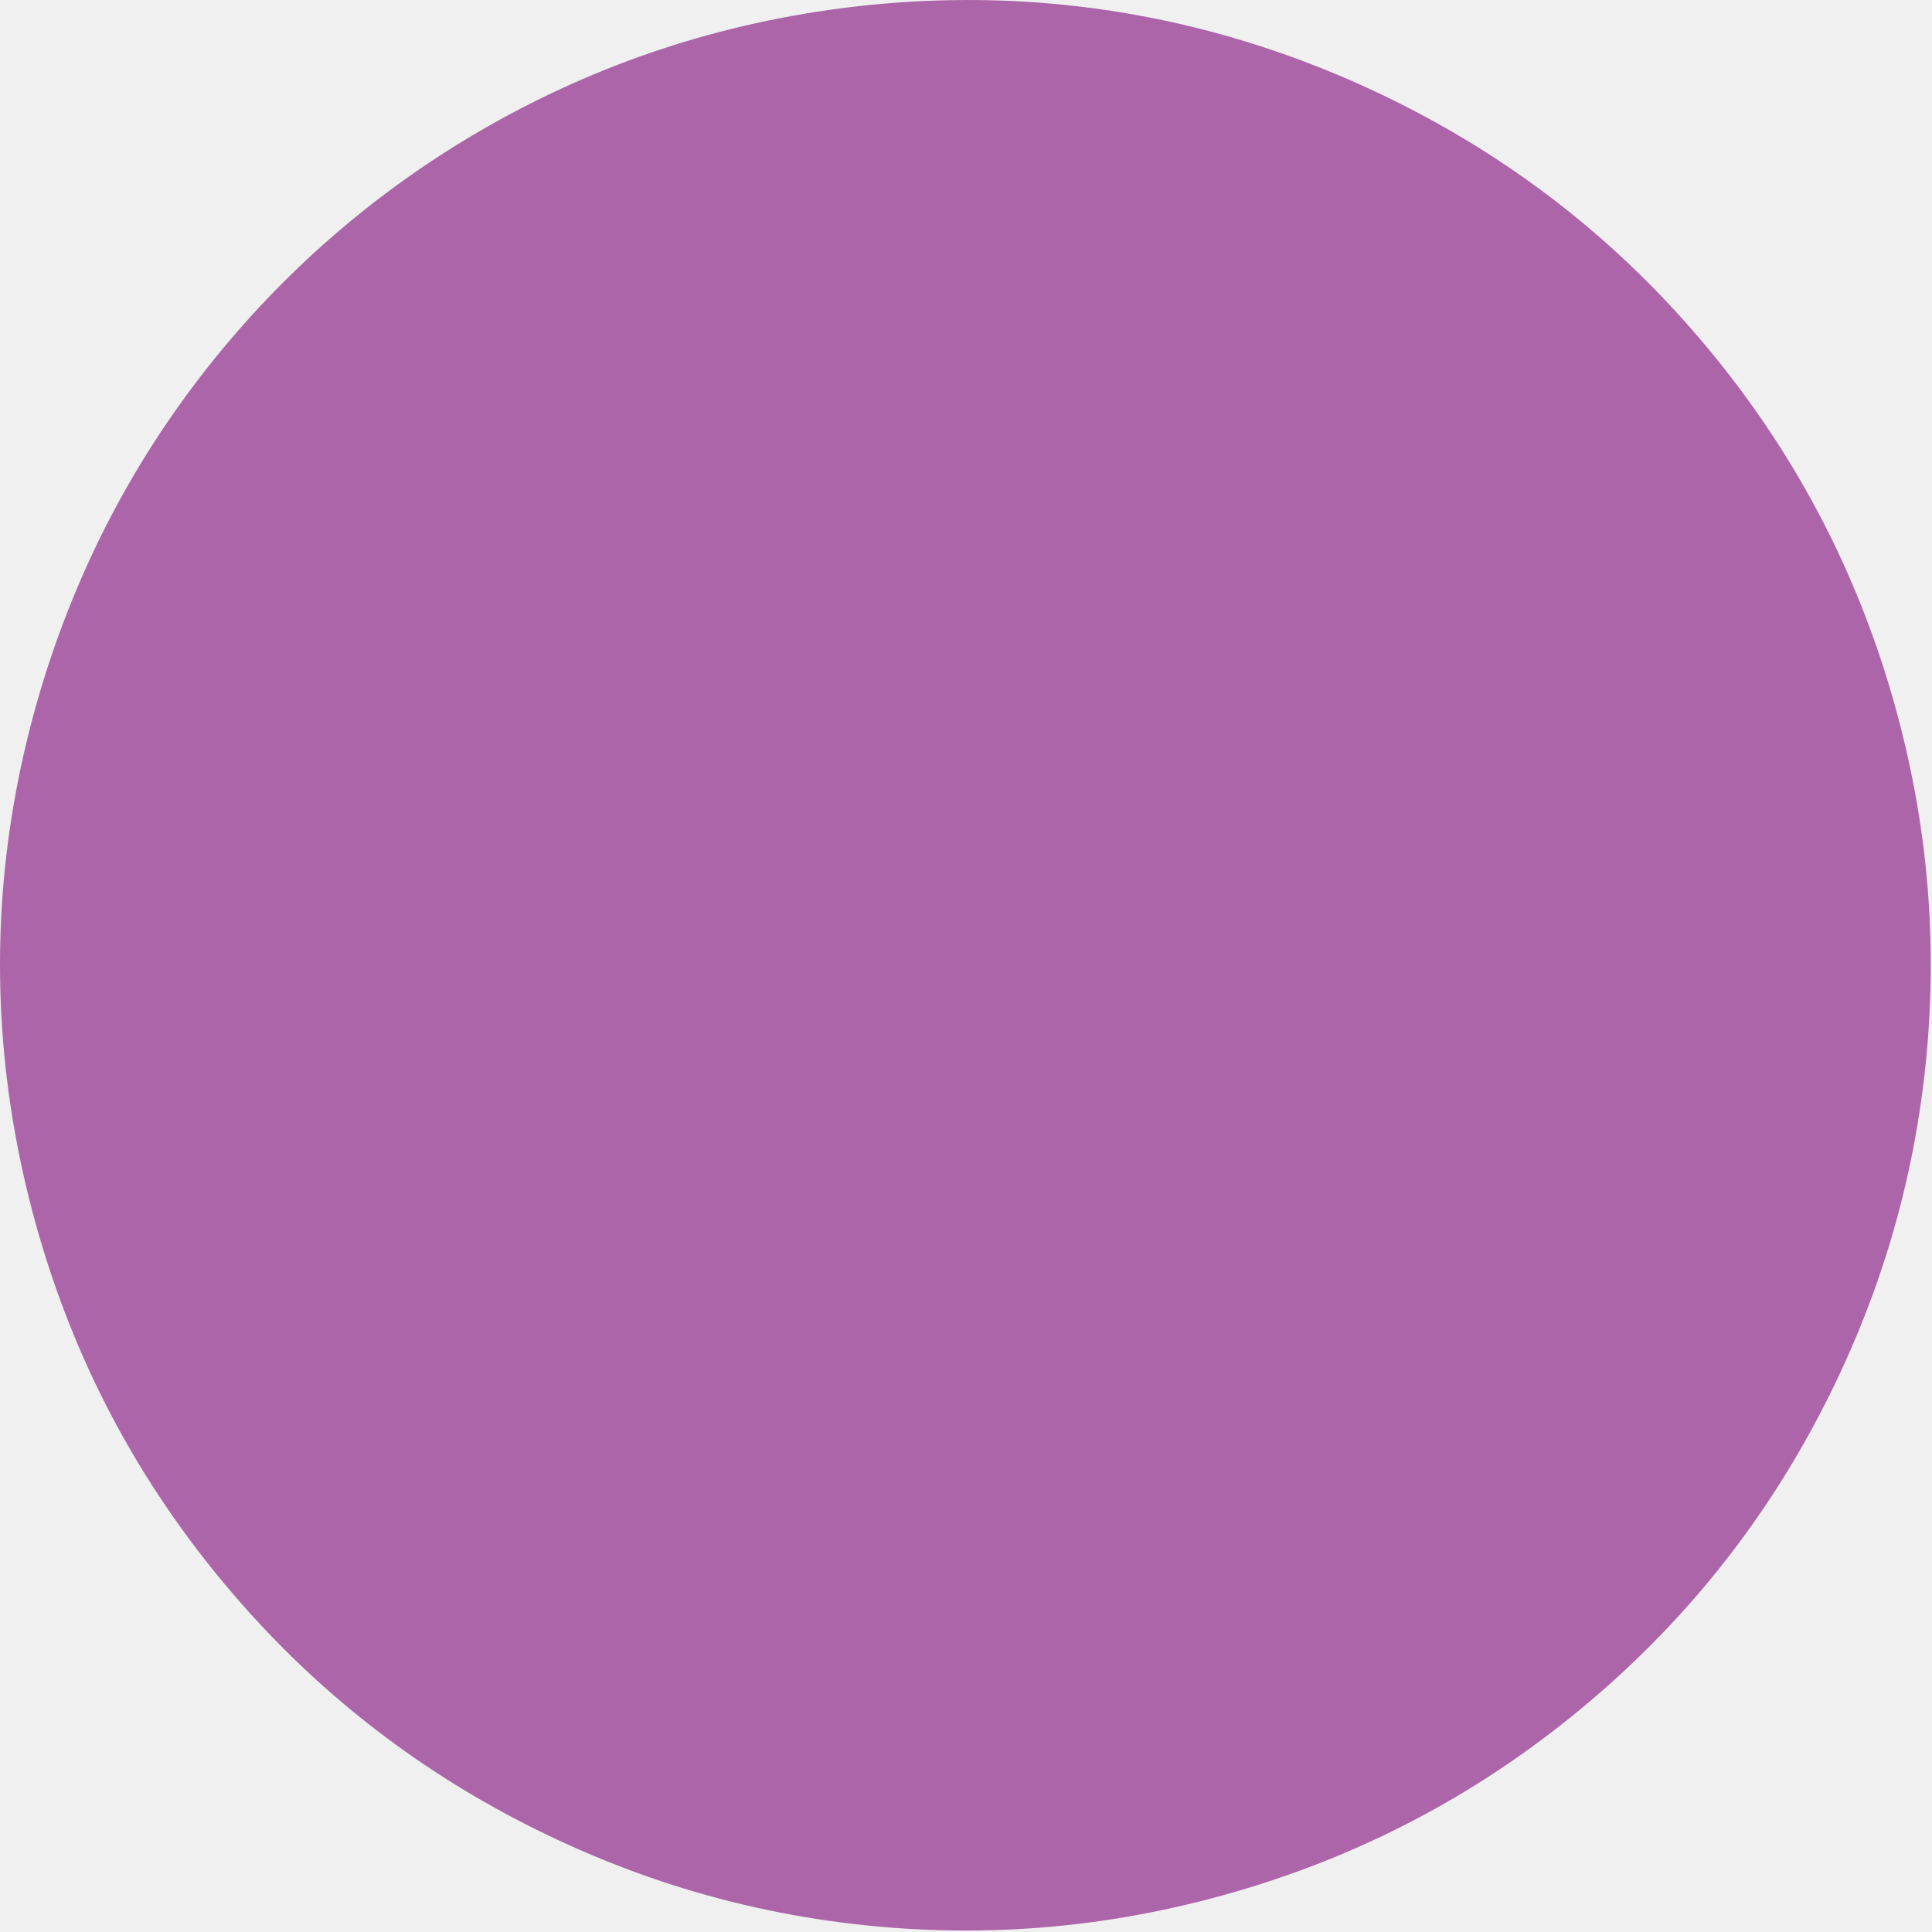
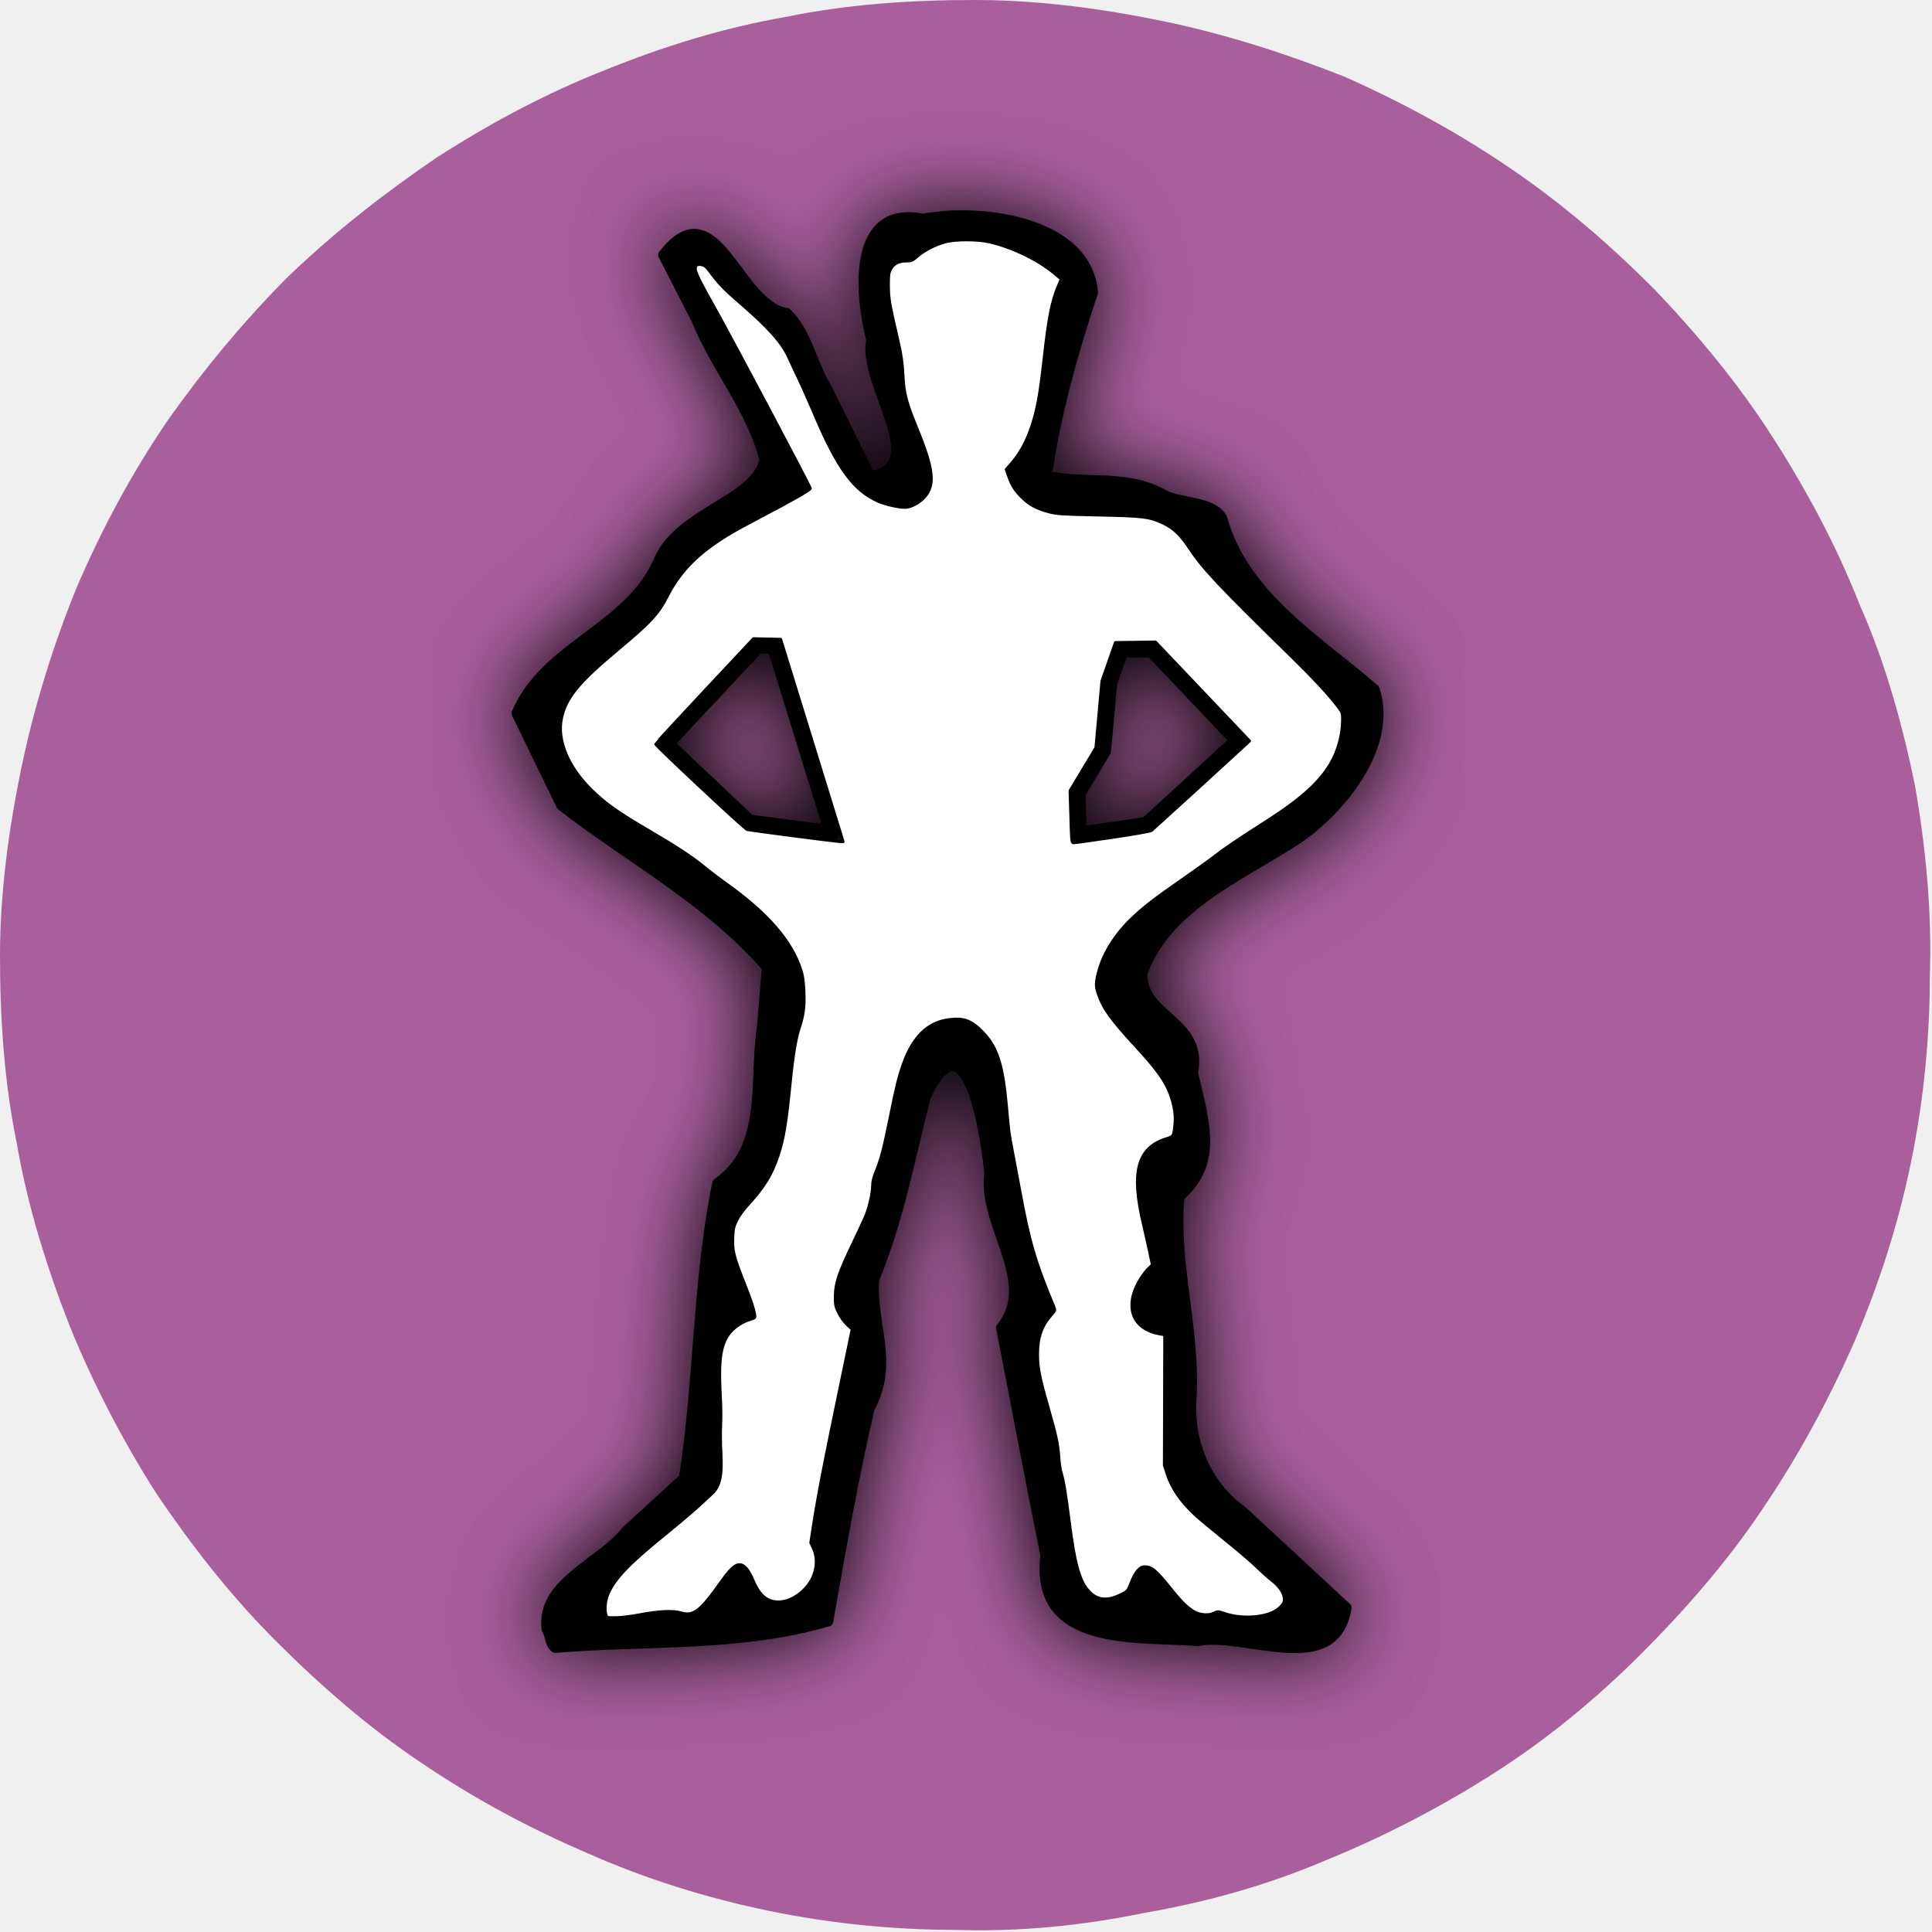
- <svg xmlns="http://www.w3.org/2000/svg" width="91" height="91" viewBox="0 0 91 91" version="1.1" xml:space="preserve" style="fill-rule:evenodd;clip-rule:evenodd;stroke-linecap:round;stroke-linejoin:round;">
-   <filter id="dropshadow" x="-0.2" width="300%" height="300%">
-     <feGaussianBlur in="SourceAlpha" stdDeviation="2" />
+ <svg xmlns="http://www.w3.org/2000/svg" version="1.1" width="91" height="91" viewBox="0, 0, 91, 91" xml:space="preserve" fill-rule="evenodd" stroke-linejoin="round" stroke-miterlimit="2" style="clip-rule:evenodd;">
+   <filter height="150%" id="dropshadow">
+     <feGaussianBlur stdDeviation="2" in="SourceAlpha" />
    <feOffset dx="0" dy="0" result="offsetblur" />
    <feMerge>
      <feMergeNode />
      <feMergeNode in="SourceGraphic" />
    </feMerge>
  </filter>
-   <g id="background" transform="matrix(0.821716,0,0,0.821716,-18.5673,-18.5778)">
-     <path d="M42.458,35.478C47.445,31.3 53.622,27.688 60.578,25.4C67.534,23.112 75.268,22.15 82.867,22.817C86.666,23.151 90.432,23.892 94.06,25.008C97.688,26.123 101.178,27.613 104.381,29.347C110.788,32.814 116.048,37.255 120.395,42.458C124.742,47.661 128.177,53.625 130.453,60.547C131.591,64.008 132.439,67.709 132.888,71.475C133.337,75.242 133.386,79.074 133.046,82.872C132.706,86.67 131.976,90.433 130.865,94.06C129.754,97.687 128.262,101.178 126.527,104.381C123.058,110.789 118.617,116.048 113.415,120.395C108.212,124.742 102.248,128.177 95.326,130.453C91.865,131.591 88.165,132.439 84.398,132.888C80.632,133.337 76.799,133.386 73.001,133.046C69.203,132.706 65.44,131.976 61.813,130.865C58.186,129.754 54.696,128.262 51.492,126.527C45.085,123.058 39.826,118.617 35.478,113.415C31.131,108.212 27.694,102.247 25.421,95.326C24.284,91.866 23.438,88.166 22.985,84.398C22.532,80.63 22.472,76.792 22.818,72.994C23.512,65.397 25.833,57.957 29.321,51.519C32.808,45.08 37.461,39.643 42.458,35.478Z" style="fill:#ac65a9;fill-rule:nonzero;" />
-   </g>
+   <path d="M7.4 70.4 C5.8 67.9 4.4 65.2 3.3 62.5 C2.2 59.7 1.3 56.8 0.8 53.9 C0.2 51 -0 48 0 45 C0 42.1 0.4 39.1 1 36.2 C1.6 33.3 2.5 30.4 3.6 27.7 C4.8 24.9 6.2 22.3 7.9 19.8 C9.6 17.4 11.5 15.1 13.6 13 C15.8 10.9 18.1 9.1 20.6 7.4 C23.1 5.8 25.7 4.4 28.5 3.3 C31.2 2.2 34.1 1.3 37 0.8 C39.9 0.2 42.9 -0 45.9 0 C48.9 0 51.9 0.4 54.8 1 C57.7 1.6 60.5 2.5 63.3 3.6 C66 4.8 68.6 6.2 71.1 7.9 C73.6 9.6 75.8 11.5 77.9 13.6 C80 15.8 81.9 18.1 83.5 20.6 C85.1 23.1 86.5 25.7 87.6 28.5 C88.8 31.2 89.6 34.1 90.2 37 C90.7 39.9 91 42.9 90.9 45.9 C90.9 48.9 90.6 51.9 90 54.8 C89.4 57.7 88.5 60.5 87.3 63.3 C86.1 66 84.7 68.6 83 71.1 C81.4 73.5 79.4 75.8 77.3 77.9 C75.2 80 72.9 81.9 70.4 83.5 C67.9 85.1 65.2 86.5 62.5 87.6 C59.7 88.8 56.8 89.6 53.9 90.1 C51 90.7 48 91 45 90.9 C42.1 90.9 39.1 90.6 36.2 90 C33.3 89.4 30.4 88.5 27.7 87.3 C24.9 86.1 22.3 84.7 19.8 83 C17.4 81.4 15.1 79.4 13 77.3 C10.9 75.2 9.1 72.9 7.4 70.4 z" fill-rule="nonzero" style="fill:#a85f9c;" />
+   <g stroke-width="0.5" style="stroke:black;fill:white;" filter="url(#dropshadow)" fill-rule="nonzero">
+     <path style="fill:#000000;stroke-width:0.5;stroke-dasharray:none" d="m 25.759,76.737 c -0.282,-2.181 2.514,-3.066 3.749,-4.62 0.906,-0.83 1.813,-1.661 2.719,-2.491 0.717,-4.607 0.638,-9.309 1.568,-13.886 2.403,-1.671 1.716,-4.8 2.102,-7.309 0.08,-0.955 0.159,-1.91 0.239,-2.866 -2.711,-3.148 -6.468,-5.141 -9.685,-7.633 -0.702,-1.445 -1.404,-2.891 -2.107,-4.336 1.322,-3.136 5.239,-3.984 6.649,-7.094 0.914,-2.366 4.597,-2.872 5.03,-4.83 -0.595,-2.409 -2.297,-4.341 -3.214,-6.628 -0.52,-1.012 -1.04,-2.024 -1.559,-3.036 2.466,-3.186 3.491,2.413 5.805,2.751 0.98,0.962 1.186,2.449 1.93,3.619 0.668,1.36 1.335,2.719 2.003,4.079 2.968,-0.506 -0.403,-4.418 0.068,-6.436 -0.549,-2.103 -0.954,-6.4 2.421,-5.701 2.604,-0.517 7.689,0.067 7.993,3.445 -0.937,2.783 -1.784,5.862 -2.175,8.651 1.804,0.426 3.782,-0.104 5.518,0.9 0.853,0.426 2.288,0.294 2.744,1.099 1.008,3.664 4.484,5.729 7.178,8.06 0.887,2.676 -1.655,5.791 -3.846,7.176 -2.605,1.675 -5.991,3.088 -7.101,6.21 -0.019,2.083 2.879,2.198 2.39,4.668 0.511,2.277 1.227,4.207 -0.635,5.829 -0.297,3.191 0.775,6.353 0.56,9.569 -0.119,2.057 0.713,4.049 2.391,5.245 1.639,1.519 3.277,3.038 4.916,4.556 -0.535,3.363 -4.75,1.111 -6.985,1.555 -2.942,-0.226 -7.701,0.3 -7.17,-4.024 -0.725,-3.567 -1.391,-7.148 -2.09,-10.721 1.759,-2.187 -0.881,-4.79 -0.554,-7.254 -0.177,-1.993 -1.113,-7.771 -3.026,-3.606 -0.737,2.895 -1.274,5.803 -2.42,8.574 -0.168,2.171 0.967,3.886 -0.223,6.097 -0.768,3.312 -1.356,6.662 -1.943,10.01 -4.171,1.217 -8.562,0.883 -12.843,1.245 -0.275,-0.216 -0.211,-0.598 -0.395,-0.867 z m 6.163,-0.79 c 1.74,0.88 2.547,-4.19 3.573,-1.361 0.883,2.222 3.917,-0.101 2.724,-1.914 0.47,-3.397 1.297,-6.729 1.946,-10.093 -2.37,-1.765 1.226,-4.631 0.942,-6.985 1.324,-2.395 0.588,-8.002 4.371,-7.542 2.384,1.232 1.602,4.279 2.248,6.447 0.392,2.459 0.855,4.951 1.961,7.205 -2.109,1.975 0.322,4.971 0.167,7.39 0.817,1.926 0.106,7.83 3.311,5.86 1.053,-3.523 2.197,2.253 4.207,0.955 1.554,0.793 4.796,-0.101 2.16,-1.795 -1.592,-1.906 -4.962,-3.077 -4.673,-6.023 0,-1.751 0,-3.502 0,-5.253 -2.257,-0.226 -1.806,-2.26 -0.556,-3.236 -0.351,-2.295 -1.875,-5.449 0.968,-6.032 0.801,-3.306 -3.061,-4.522 -3.631,-7.137 0.366,-3.258 3.948,-4.606 6.152,-6.511 2.318,-1.599 5.787,-3.04 5.44,-6.423 -2.038,-2.701 -5.103,-4.809 -7.177,-7.648 -1.651,-3.484 -7.499,0.44 -8.626,-3.734 2.338,-2.313 1.288,-6.477 2.598,-8.975 -1.921,-1.755 -5.273,-2.773 -7.099,-0.859 -2.353,-0.391 -0.335,3.767 -0.415,5.403 -0.193,2.092 2.917,5.278 0.237,6.193 -3.381,-0.034 -4.017,-4.221 -5.379,-6.584 -0.844,-2.376 -2.869,-2.808 -4.087,-4.783 -1.534,-0.57 0.49,1.97 0.728,2.719 1.389,2.59 2.778,5.179 4.167,7.769 -2.508,1.633 -5.642,2.347 -6.93,5.391 -1.488,2.412 -6.173,3.908 -4.555,7.287 1.333,2.795 4.68,3.479 6.81,5.5 2.569,1.735 5.386,4.045 4.016,7.52 -0.624,2.725 -0.062,5.772 -2.242,7.939 -1.889,1.829 0.035,3.661 0.264,5.425 -2.474,0.537 -1.423,3.324 -1.623,5.21 -0.169,1.138 0.505,2.622 -0.737,3.326 -1.423,1.615 -5.393,3.696 -4.618,5.614 1.134,0.163 2.223,-0.448 3.357,-0.263 z" />
+     <path style="fill:none;fill-opacity:1;stroke:#000000;stroke-width:0.7;stroke-linecap:butt;stroke-dasharray:none;stroke-opacity:1" d="m 31.377,35.028 4.302,-4.591 h 0.795 l 2.711,8.784 -3.904,-0.506 z" />
+     <path style="fill:none;fill-opacity:1;stroke:#000000;stroke-width:0.7;stroke-linecap:butt;stroke-dasharray:none;stroke-opacity:1" d="m 52.814,30.618 h 1.446 l 4.049,4.266 -4.302,3.94 -3.181,0.47 -0.036,-1.952 1.193,-1.988 0.289,-3.181 z" />
+     <path style="fill:#ffffff;stroke:#000000;stroke-width:0.511;stroke-linecap:butt;stroke-dasharray:none;stroke-opacity:1" d="m 107.87,287.461 c -0.302,-1.095 -0.104,-2.725 0.483,-3.969 1.271,-2.694 3.792,-5.284 10.18,-10.461 2.221,-1.8 4.826,-4.004 5.79,-4.899 0.964,-0.895 2.033,-1.88 2.377,-2.189 1.45,-1.302 1.884,-3.264 1.642,-7.416 -0.087,-1.488 -0.106,-3.618 -0.043,-4.734 0.064,-1.116 0.051,-3.203 -0.029,-4.637 -0.337,-6.101 -0.123,-8.658 0.899,-10.748 0.796,-1.628 2.469,-2.956 4.479,-3.557 0.766,-0.229 0.805,-0.275 0.704,-0.843 -0.212,-1.191 -0.622,-2.41 -1.96,-5.823 -1.795,-4.581 -2.027,-5.521 -1.936,-7.835 0.064,-1.616 0.153,-2.013 0.704,-3.133 0.38,-0.772 1.217,-1.919 2.105,-2.883 2.736,-2.973 4.137,-5.264 5.232,-8.557 1,-3.01 1.458,-5.735 2.175,-12.946 0.489,-4.919 1.002,-8.029 1.634,-9.912 0.735,-2.188 0.928,-3.701 0.818,-6.394 -0.072,-1.764 -0.218,-2.809 -0.53,-3.788 -1.67,-5.249 -5.965,-10.188 -13.533,-15.562 -1.111,-0.789 -2.778,-2.061 -3.705,-2.828 -2.078,-1.718 -4.954,-3.614 -9.618,-6.34 -5.664,-3.31 -7.745,-4.771 -10.306,-7.233 -4.23,-4.069 -6.307,-8.958 -5.474,-12.888 0.77,-3.634 2.978,-6.354 9.774,-12.04 6.128,-5.128 7.425,-6.521 9.11,-9.794 2.304,-4.474 5.459,-7.636 10.95,-10.971 0.981,-0.596 3.72,-2.094 6.086,-3.329 4.984,-2.601 8.26,-4.474 8.382,-4.791 0.074,-0.192 -13.905,-26.557 -17.055,-32.167 -3.308,-5.892 -3.724,-6.846 -3.264,-7.477 0.183,-0.25 0.398,-0.293 0.944,-0.191 0.571,0.107 0.864,0.346 1.517,1.235 1.497,2.039 2.559,3.151 5.083,5.32 5.353,4.599 7.828,7.376 9.002,10.097 0.225,0.522 0.955,2.079 1.622,3.461 0.667,1.382 1.926,4.201 2.797,6.265 4.147,9.825 7.033,13.793 11.458,15.75 1.191,0.527 3.605,1.075 4.734,1.075 1.028,0 2.6,-0.832 3.496,-1.85 1.889,-2.146 1.606,-4.888 -1.228,-11.869 -2.095,-5.162 -2.428,-6.414 -2.617,-9.854 -0.128,-2.326 -0.32,-3.663 -0.86,-5.99 -1.575,-6.79 -1.708,-7.553 -1.724,-9.854 -0.013,-1.886 0.044,-2.336 0.38,-2.977 0.514,-0.979 1.43,-1.467 2.758,-1.467 0.95,0 1.116,-0.071 2.026,-0.868 1.165,-1.019 3.2,-2.06 4.964,-2.539 1.767,-0.48 5.74,-0.478 7.825,0.004 4.267,0.987 8.949,3.292 11.934,5.875 l 0.869,0.752 -0.525,1.238 c -1.145,2.697 -1.707,5.557 -2.522,12.831 -0.72,6.419 -1.182,8.993 -2.15,11.966 -0.874,2.683 -2.11,4.995 -3.561,6.659 l -1.029,1.18 0.352,1.023 c 0.602,1.748 1.183,2.693 2.407,3.913 1.337,1.331 2.612,2.021 4.852,2.621 1.389,0.373 2.28,0.43 8.791,0.565 8.043,0.167 9.104,0.299 11.541,1.441 1.804,0.845 3.098,2.069 4.6,4.348 2.429,3.686 5.162,6.598 17.777,18.936 4.462,4.364 7.057,7.158 8.85,9.53 0.651,0.86 0.705,1.033 0.699,2.222 -0.014,2.633 -0.809,5.549 -2.116,7.762 -2.04,3.454 -5.371,6.425 -11.789,10.514 -4.538,2.891 -7.076,4.61 -8.888,6.02 -0.903,0.703 -3.468,2.544 -5.7,4.092 -4.892,3.393 -6.775,4.844 -8.917,6.872 -3.046,2.884 -5.211,6.343 -6.057,9.68 -0.484,1.911 -0.485,2.476 -0.002,3.88 0.882,2.565 2.274,4.498 6.674,9.276 3.261,3.541 4.753,5.51 5.707,7.536 0.931,1.976 1.427,4.361 1.267,6.089 -0.228,2.454 -0.193,2.394 -1.653,2.864 -5.063,1.631 -6.184,5.948 -3.961,15.264 0.27,1.134 0.736,3.206 1.035,4.604 l 0.544,2.543 -0.87,0.838 c -4.137,4.856 -3.894,10.423 2.281,11.489 l 0.784,0.125 -0.032,11.615 -0.032,11.615 0.497,1.546 c 0.835,2.598 2.558,5.073 5.191,7.455 0.773,0.699 3.145,2.669 5.27,4.378 2.125,1.708 4.607,3.831 5.516,4.718 0.908,0.887 2.107,1.96 2.663,2.385 1.552,1.185 2.381,2.59 2.2,3.728 -0.11,0.688 -1.262,1.702 -2.432,2.14 -2.372,0.887 -5.645,0.899 -8.228,0.029 -1.106,-0.373 -1.211,-0.377 -1.786,-0.08 -0.846,0.438 -2.207,0.414 -3.247,-0.056 -1.21,-0.547 -2.469,-1.72 -4.294,-4.001 -2.812,-3.514 -3.58,-4.174 -4.86,-4.174 -0.885,0 -1.669,0.935 -2.425,2.894 -0.535,1.386 -0.602,1.467 -1.632,1.989 -2.32,1.177 -4.041,1.145 -5.46,-0.102 -1.965,-1.725 -2.875,-4.75 -3.936,-13.086 -0.639,-5.017 -0.986,-7.084 -1.43,-8.502 -0.15,-0.48 -0.324,-1.676 -0.385,-2.658 -0.147,-2.354 -0.475,-3.873 -1.949,-9.021 -1.505,-5.256 -1.838,-6.952 -1.838,-9.367 0,-2.96 0.706,-5.001 2.395,-6.919 0.691,-0.785 0.745,-0.92 0.552,-1.381 -3.354,-8.017 -4.473,-11.826 -6.134,-20.895 -0.38,-2.072 -0.942,-5.072 -1.249,-6.666 -0.664,-3.441 -0.694,-3.667 -1.076,-8.019 -0.676,-7.705 -1.681,-10.821 -4.371,-13.541 -1.971,-1.994 -3.35,-2.476 -6.02,-2.105 -3.651,0.507 -6.279,3.077 -7.963,7.789 -0.861,2.41 -1.225,3.881 -2.404,9.732 -1.066,5.288 -1.657,7.532 -2.533,9.618 -0.394,0.938 -0.567,1.674 -0.568,2.415 -0.002,1.209 -0.547,3.669 -1.161,5.232 -0.227,0.578 -1.27,2.834 -2.318,5.012 -2.521,5.242 -3.142,7.084 -3.163,9.382 -0.014,1.599 0.038,1.86 0.609,3.019 0.361,0.734 0.998,1.612 1.51,2.085 l 0.886,0.816 -1.575,7.565 c -3.488,16.754 -4.436,21.645 -5.403,27.88 l -0.394,2.539 0.502,1.096 c 0.699,1.527 0.621,3.541 -0.202,5.225 -1.169,2.393 -3.735,4.211 -5.978,4.237 -2.128,0.025 -3.541,-1.192 -4.676,-4.028 -0.286,-0.715 -0.801,-1.597 -1.145,-1.962 -1.207,-1.28 -2.216,-0.744 -4.4,2.338 -3.819,5.391 -4.972,6.271 -7.306,5.573 -1.36,-0.406 -3.992,-0.265 -7.422,0.397 -1.387,0.268 -3.224,0.488 -4.102,0.491 -1.572,0.006 -1.592,0 -1.737,-0.526 z m 90.279,-138.399 c 3.598,-0.535 6.677,-1.078 6.841,-1.208 0.279,-0.22 15.985,-14.552 16.996,-15.51 l 0.46,-0.436 -8.375,-8.814 -8.375,-8.814 -3.566,0.052 -3.566,0.052 -1.201,3.428 -1.201,3.428 -0.537,5.937 -0.537,5.937 -2.301,3.828 -2.301,3.828 0.14,4.631 c 0.138,4.591 0.143,4.631 0.562,4.631 0.232,0 3.366,-0.437 6.964,-0.972 z m -48.423,-0.429 c -0.202,-0.664 -2.703,-8.772 -5.558,-18.018 l -5.191,-16.81 -2.423,-0.054 -2.423,-0.054 -8.713,9.3 c -4.792,5.115 -8.713,9.367 -8.713,9.448 0,0.297 15.916,15.176 16.308,15.245 1.209,0.214 15.779,2.105 16.375,2.126 l 0.706,0.024 z" transform="scale(0.2645833)" />
+ 	/&gt;
+     </g>
</svg>
